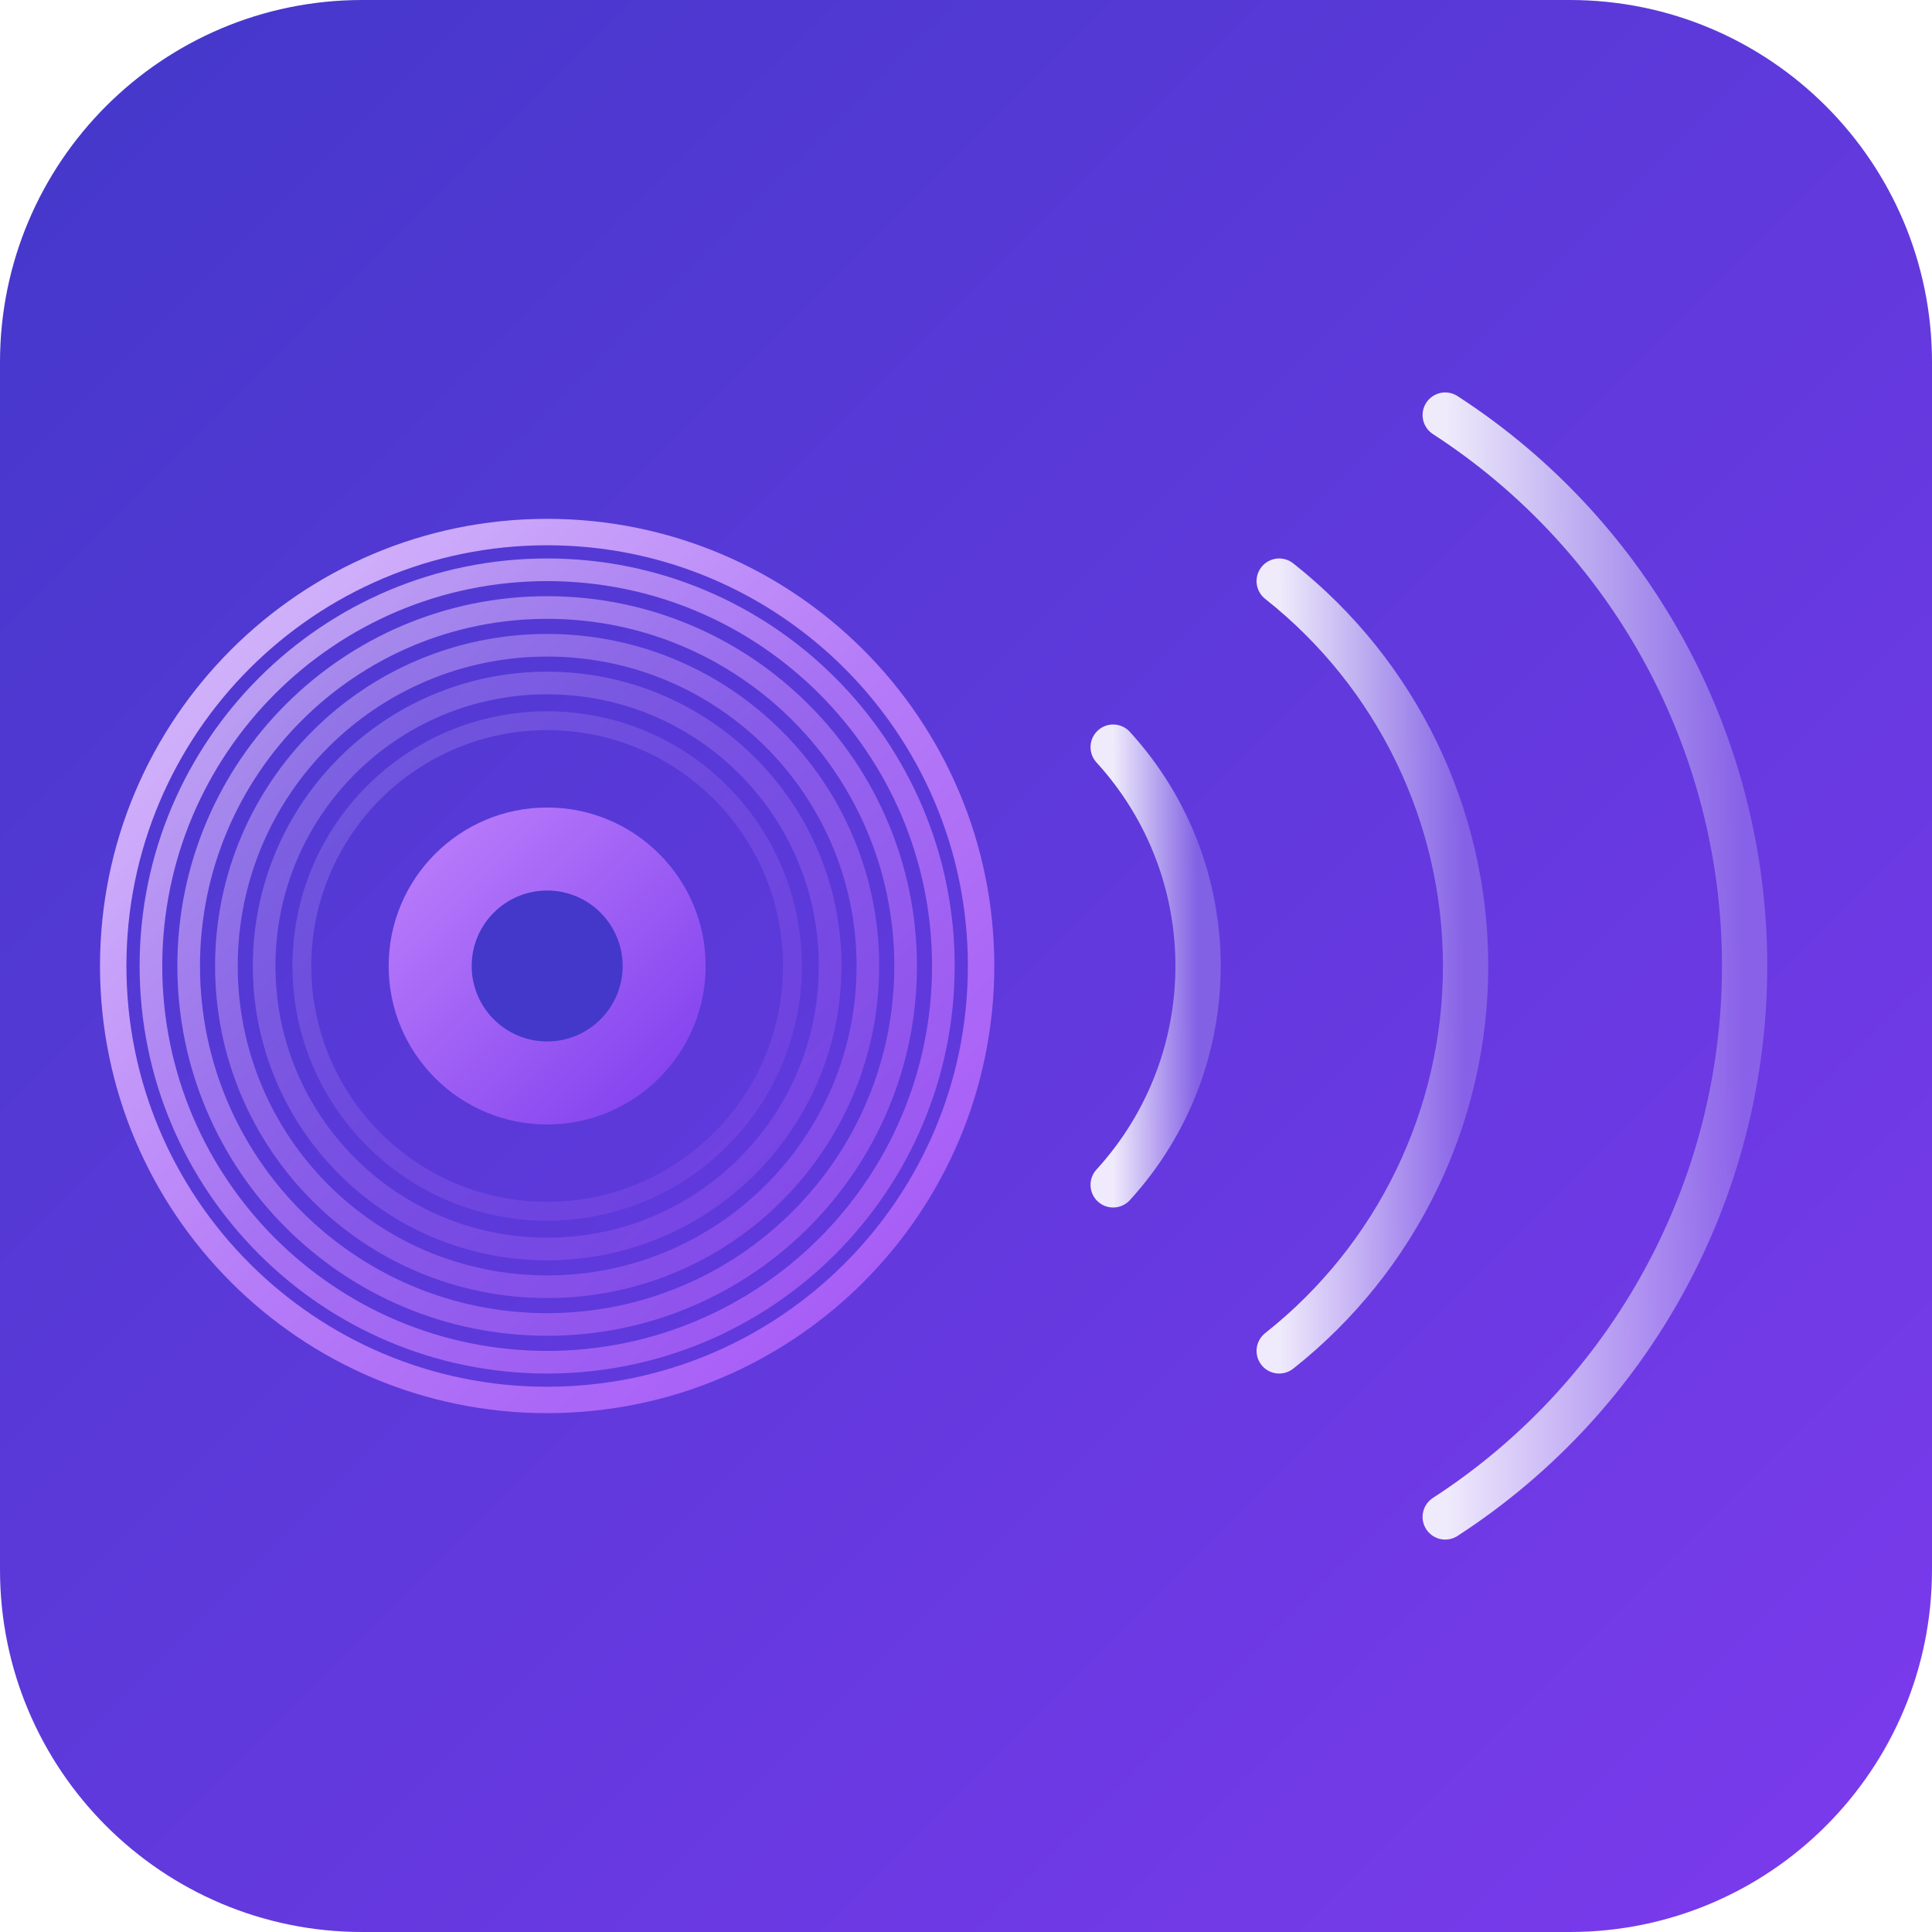
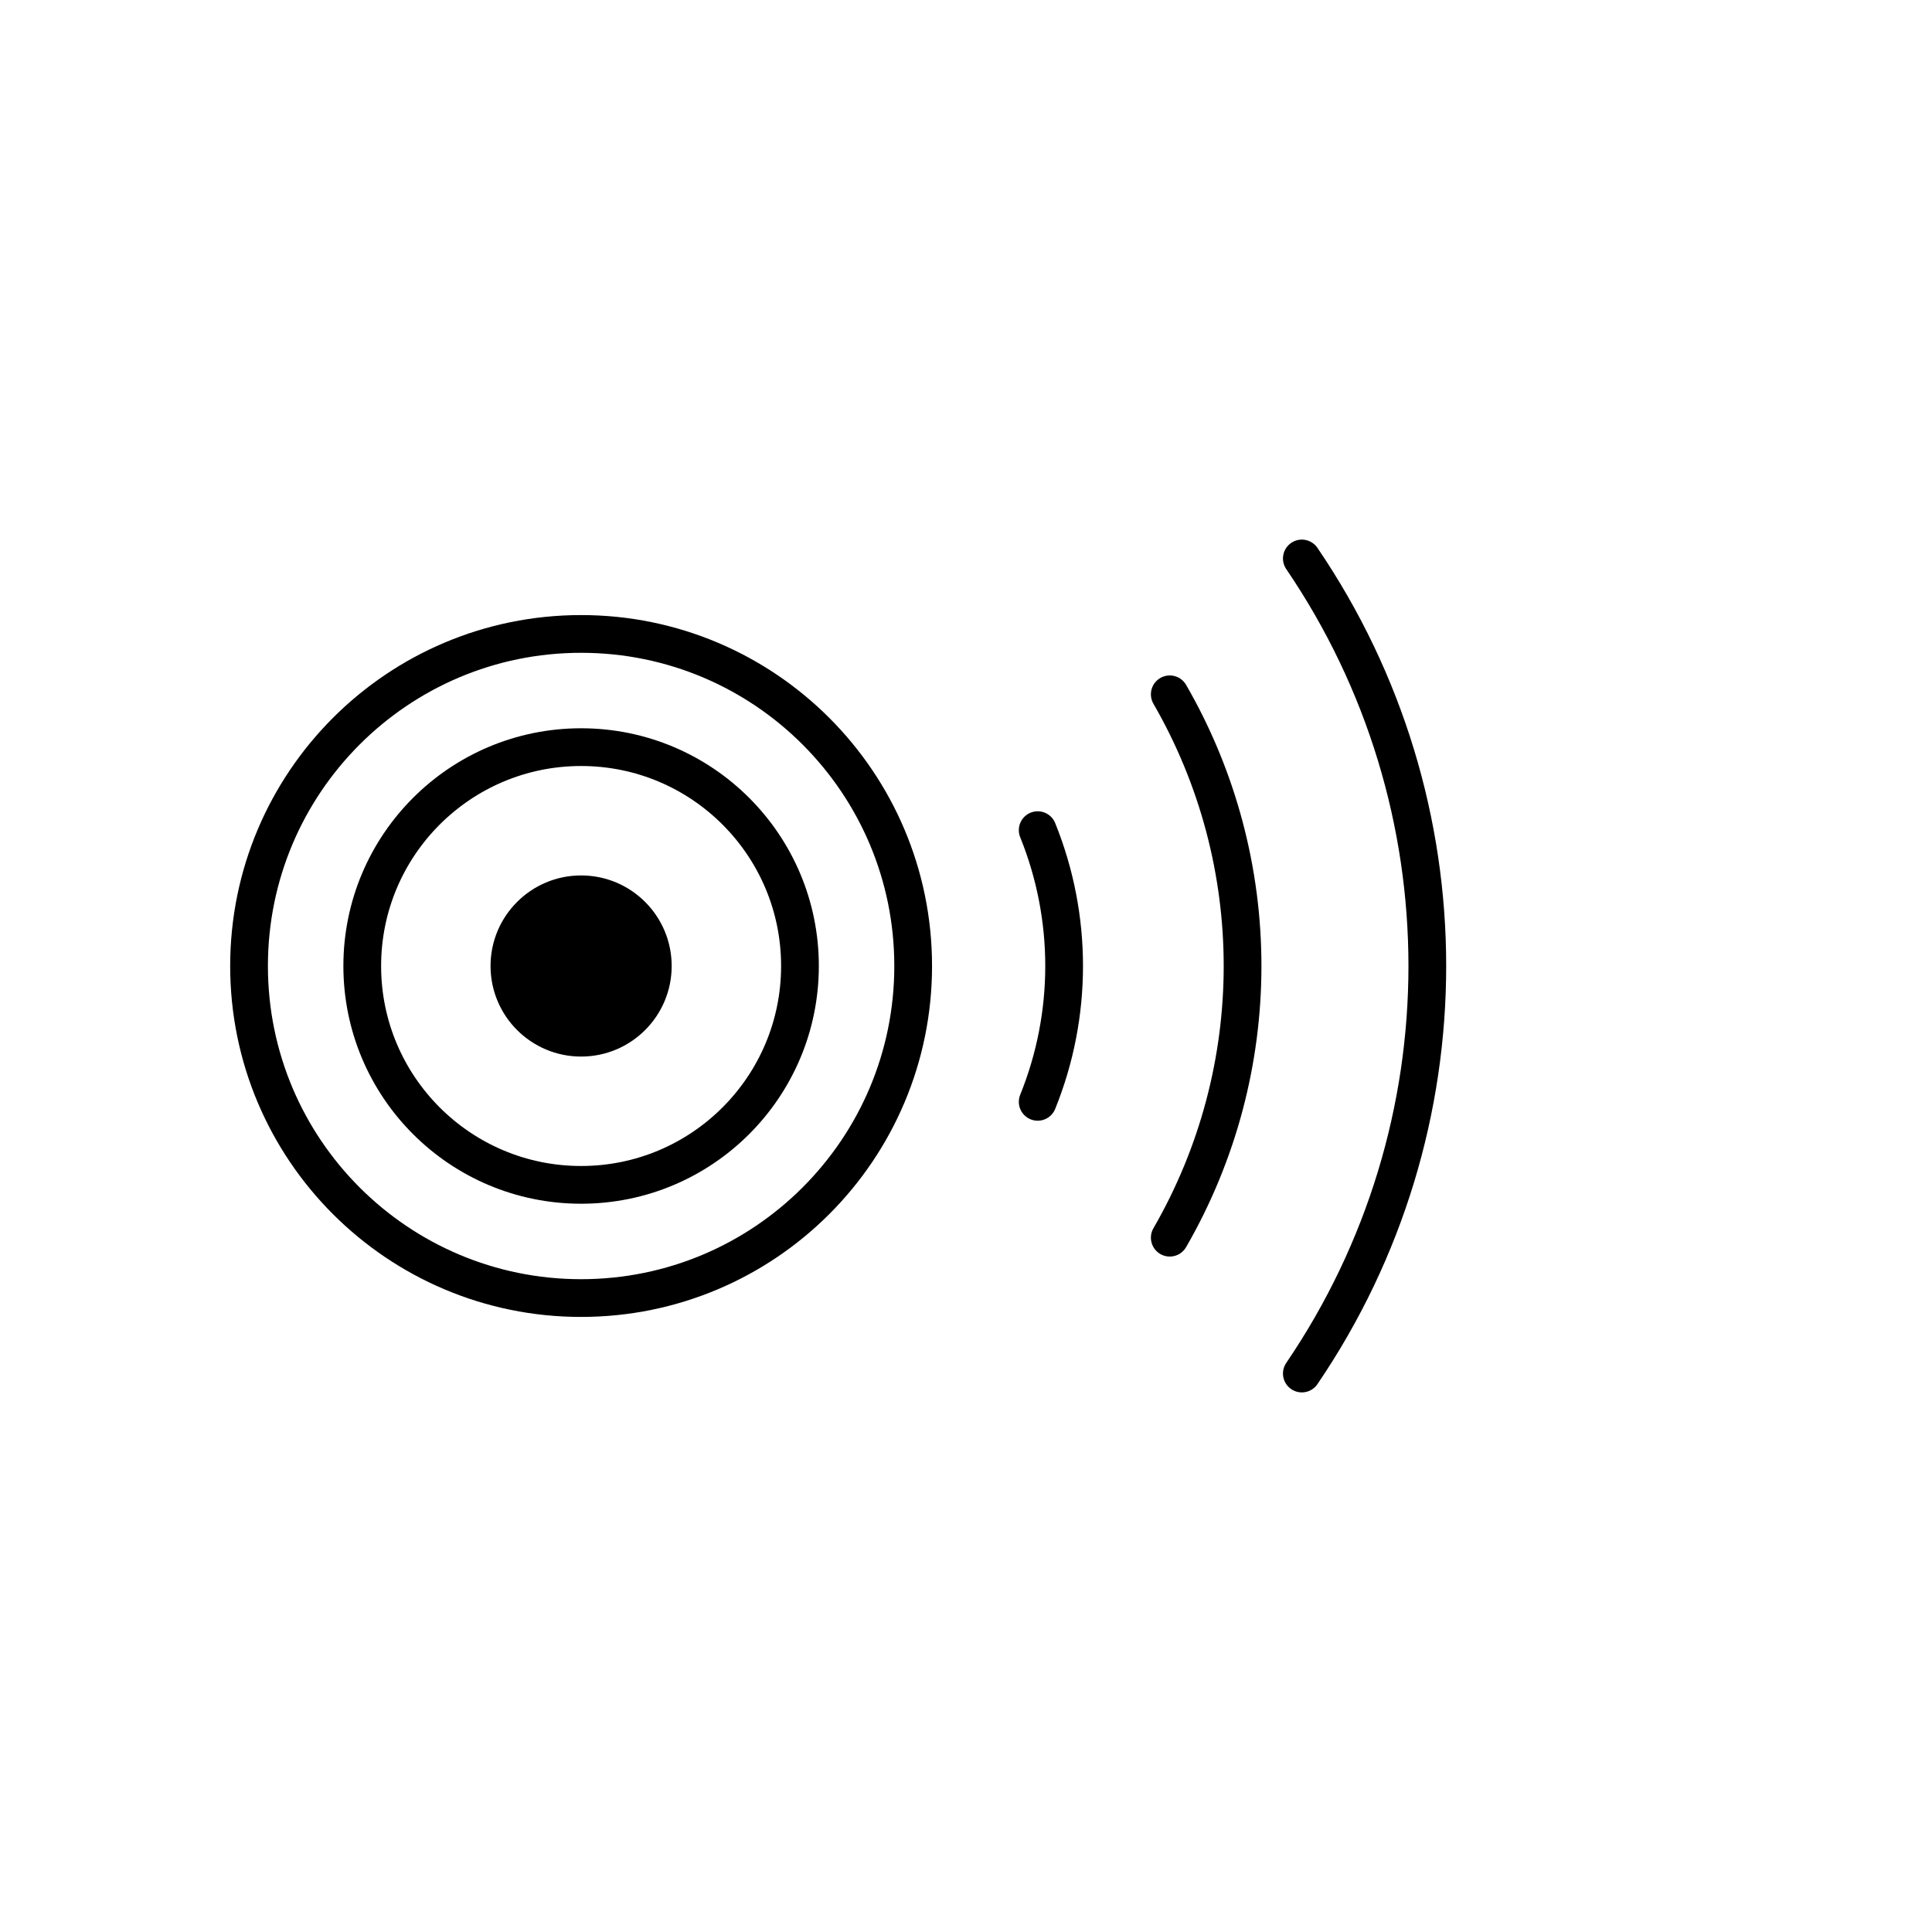
<svg xmlns="http://www.w3.org/2000/svg" viewBox="0 0 512 512" width="512" height="512">
-   <defs>
-     <linearGradient id="bg" x1="0%" y1="0%" x2="100%" y2="100%">
-       <stop offset="0%" style="stop-color:#4338CA" />
-       <stop offset="100%" style="stop-color:#7C3AED" />
-     </linearGradient>
-     <linearGradient id="filament" x1="0%" y1="0%" x2="100%" y2="100%">
-       <stop offset="0%" style="stop-color:#E9D5FF" />
-       <stop offset="50%" style="stop-color:#C084FC" />
-       <stop offset="100%" style="stop-color:#A855F7" />
-     </linearGradient>
-     <linearGradient id="hub" x1="0%" y1="0%" x2="100%" y2="100%">
-       <stop offset="0%" style="stop-color:#C084FC" />
-       <stop offset="100%" style="stop-color:#7C3AED" />
-     </linearGradient>
-     <linearGradient id="wave" x1="0%" y1="0%" x2="100%" y2="0%">
-       <stop offset="0%" style="stop-color:#FFFFFF;stop-opacity:0.9" />
-       <stop offset="100%" style="stop-color:#FFFFFF;stop-opacity:0.2" />
-     </linearGradient>
-     <clipPath id="round">
-       <rect x="0" y="0" width="512" height="512" rx="96" />
-     </clipPath>
-   </defs>
-   <g clip-path="url(#round)">
-     <rect x="0" y="0" width="512" height="512" fill="url(#bg)" />
-     <circle cx="145" cy="256" r="115" fill="none" stroke="url(#filament)" stroke-width="7" opacity="0.9" />
-     <circle cx="145" cy="256" r="105" fill="none" stroke="url(#filament)" stroke-width="6" opacity="0.75" />
-     <circle cx="145" cy="256" r="95" fill="none" stroke="url(#filament)" stroke-width="6" opacity="0.6" />
-     <circle cx="145" cy="256" r="85" fill="none" stroke="url(#filament)" stroke-width="6" opacity="0.45" />
-     <circle cx="145" cy="256" r="75" fill="none" stroke="url(#filament)" stroke-width="6" opacity="0.3" />
-     <circle cx="145" cy="256" r="65" fill="none" stroke="url(#filament)" stroke-width="5" opacity="0.2" />
-     <circle cx="145" cy="256" r="42" fill="url(#hub)" />
-     <circle cx="145" cy="256" r="20" fill="#4338CA" />
-     <path d="M 295 198 A 86 86 0 0 1 295 314" fill="none" stroke="url(#wave)" stroke-width="12" stroke-linecap="round" />
-     <path d="M 339 154 A 130 130 0 0 1 339 358" fill="none" stroke="url(#wave)" stroke-width="12" stroke-linecap="round" />
-     <path d="M 383 110 A 174 174 0 0 1 383 402" fill="none" stroke="url(#wave)" stroke-width="12" stroke-linecap="round" />
-   </g>
+   <circle cx="154" cy="256" r="88" fill="none" stroke="currentColor" stroke-width="10" />
+   <circle cx="154" cy="256" r="58" fill="none" stroke="currentColor" stroke-width="10" />
+   <circle cx="154" cy="256" r="24" fill="currentColor" />
+   <path d="M 275 220 A 96 96 0 0 1 275 292" fill="none" stroke="currentColor" stroke-width="10" stroke-linecap="round" />
+   <path d="M 310 184 A 144 144 0 0 1 310 328" fill="none" stroke="currentColor" stroke-width="10" stroke-linecap="round" />
+   <path d="M 345 148 A 192 192 0 0 1 345 364" fill="none" stroke="currentColor" stroke-width="10" stroke-linecap="round" />
</svg>
